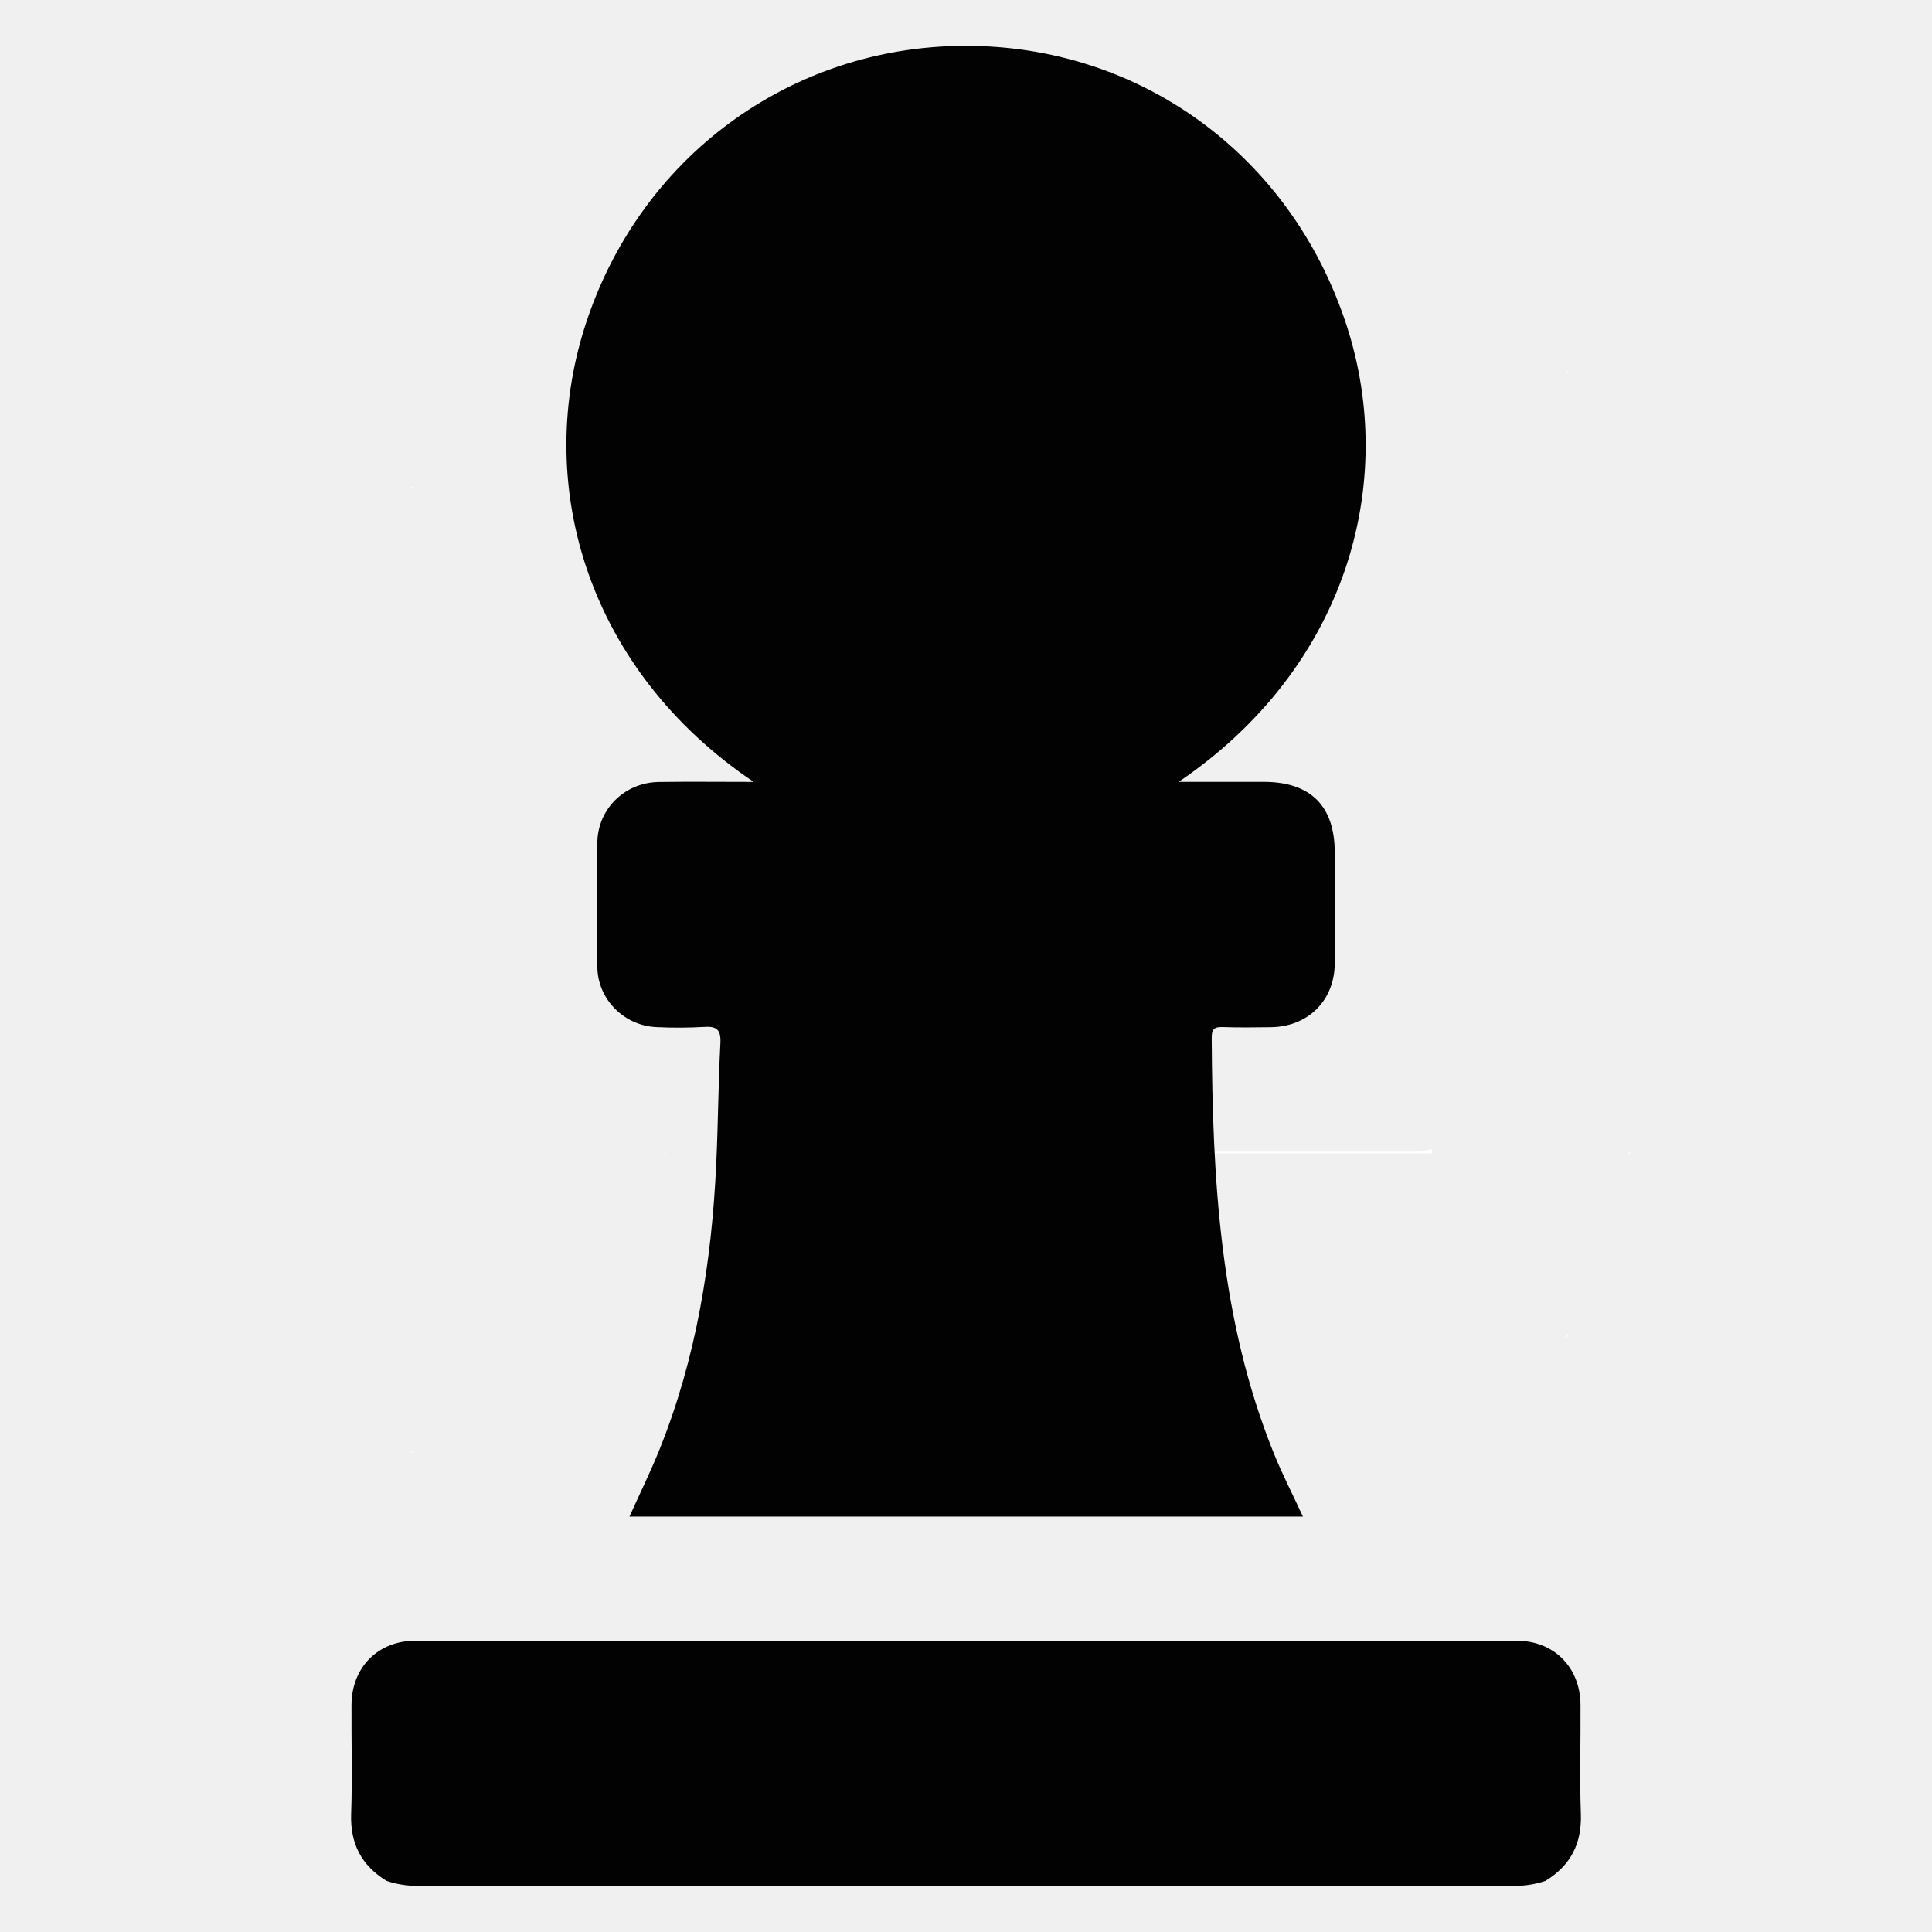
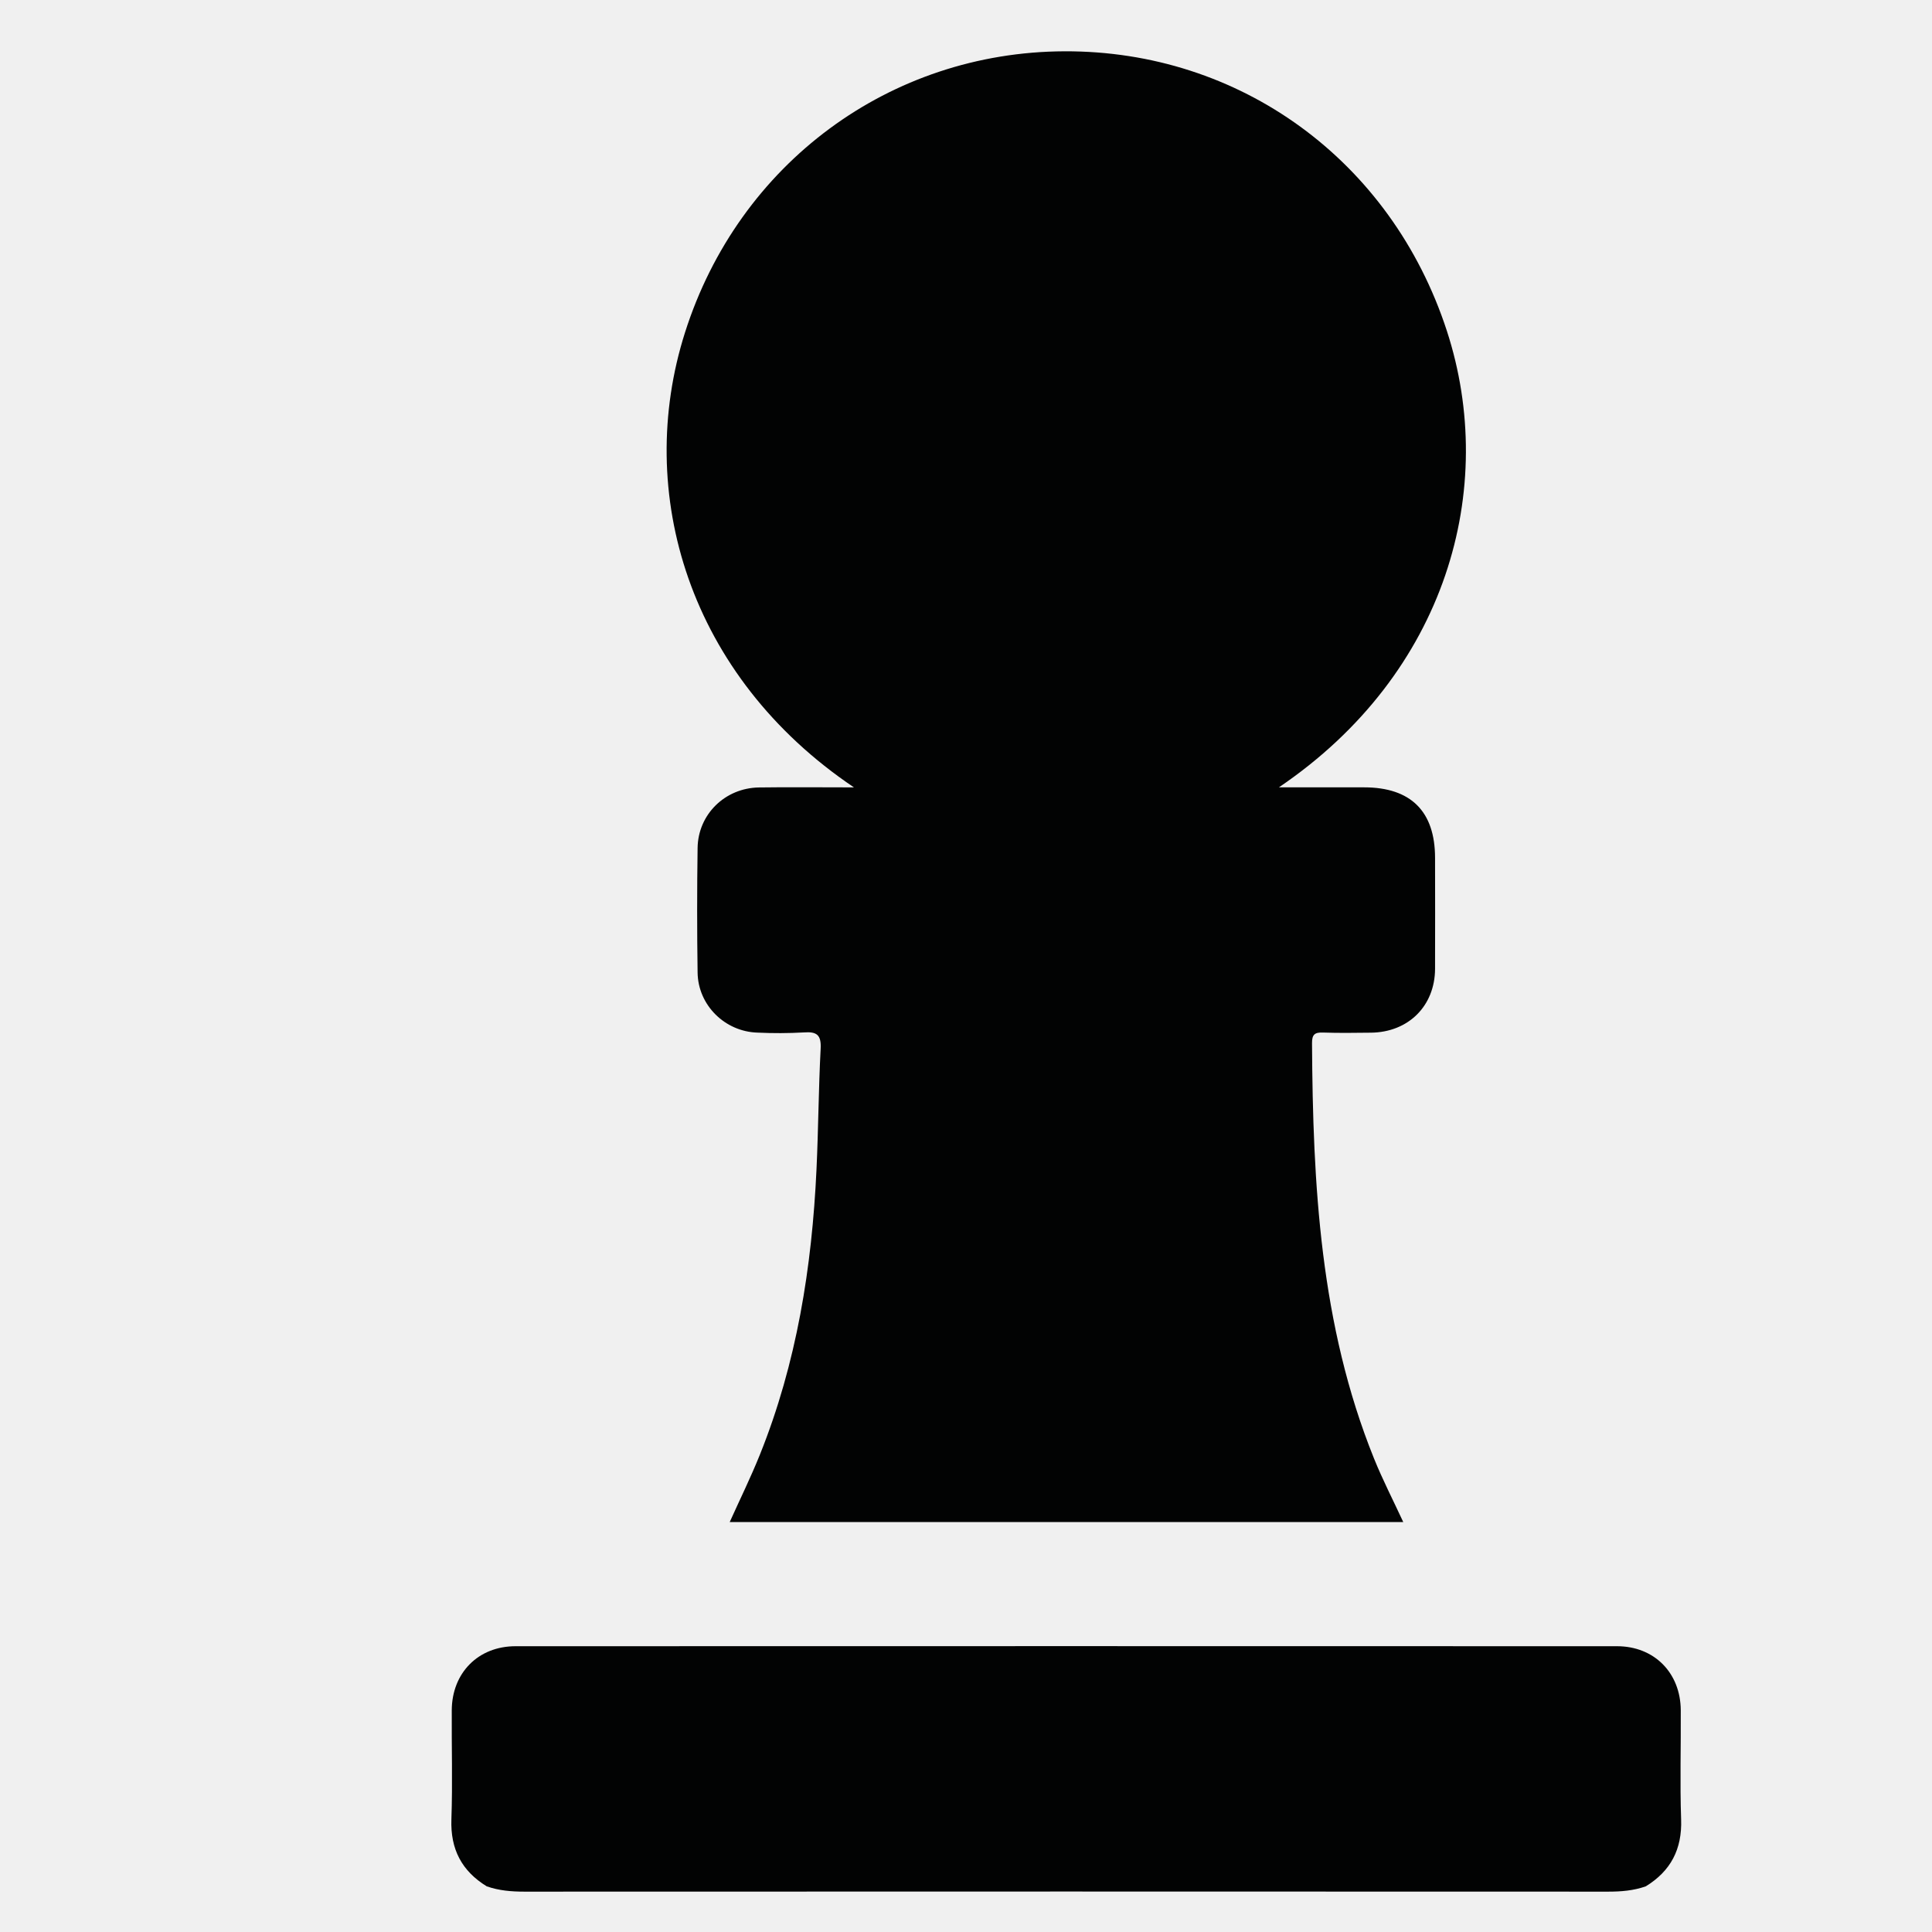
<svg xmlns="http://www.w3.org/2000/svg" id="Camada_1" data-name="Camada 1" viewBox="0 0 1024 1024">
-   <path d="M533.77,198.65v-2h81.81c0,.68,0,1.35,0,2l-2-.46-1.16-.48H537l-1.16.48Z" style="fill: #fff" />
-   <path d="M320.24,196.62l-1,1C319,196.76,319.38,196.43,320.24,196.62Z" style="fill: #fff" />
-   <path d="M831.09,197.62c-.33-.33-.67-.66-1-1C831,196.43,831.28,196.76,831.09,197.62Z" style="fill: #fff" />
-   <path d="M830.09,708.47l1-1C831.28,708.33,831,708.67,830.09,708.47Z" style="fill: #fff" />
-   <path d="M537,197.71l-1.16.48Z" style="fill: #f7f6f6" />
-   <path d="M613.53,198.19l-1.16-.48Z" style="fill: #f7f6f6" />
-   <path d="M218.77,258.09l-1,1C217.57,258.23,217.91,257.9,218.77,258.09Z" style="fill: #fff" />
-   <path d="M217.77,768.9c.33.33.66.67,1,1C217.91,770.09,217.57,769.76,217.77,768.9Z" style="fill: #fff" />
-   <path d="M457.06,611.38c0-.79.07-1.57.11-2.35a28.91,28.91,0,0,0,9.79,1.38q141-.06,282.08,0a28.91,28.91,0,0,0,9.79-1.38c0,.78.07,1.56.11,2.35Z" style="fill: #fff" />
-   <path d="M352.09,610.38l1,1C352.23,611.57,351.9,611.24,352.09,610.38Z" style="fill: #fff" />
-   <path d="M862.91,611.38l1-1C864.1,611.24,863.77,611.57,862.91,611.38Z" style="fill: #fff" />
  <g>
-     <path d="M399.47,414.43C312,355.54,282.9,258.33,309.94,173.29,338.47,83.56,418.67,24.66,511,24.29c92.86-.38,173.2,57.63,202.71,148.12,27.22,83.48.14,181.56-89,242h45.12c24.77,0,37.58,12.73,37.61,37.34,0,19.63.1,39.27,0,58.9s-14.14,33.59-34,33.79c-8.47.09-17,.23-25.43-.07-4.37-.16-5.81,1.08-5.78,5.63.43,74.94,4.29,149.37,32.84,220.1,4.52,11.21,10.09,22,15.52,33.73H333.62c5.37-11.93,11.15-23.65,16-35.74,19.5-48.5,27.59-99.33,30-151.21,1-21.29,1.08-42.63,2.2-63.91.39-7.4-2.06-9.19-9-8.66a236.55,236.55,0,0,1-24.41.1c-17.31-.49-31.56-14.5-31.81-31.82q-.48-33,0-66c.22-17.84,14.52-31.85,32.54-32.12C365,414.24,380.85,414.43,399.47,414.43Z" style="fill: #020202" />
-     <path d="M819.16,996.9c-6.45,2.27-13.08,2.82-19.93,2.81q-287.23-.12-574.47,0c-6.84,0-13.47-.54-19.93-2.82-13.25-8.13-19.27-19.7-18.72-35.46.67-19.27.07-38.58.19-57.86.12-19.81,14-33.93,33.81-33.94q291.89-.09,583.78,0c19.77,0,33.69,14.13,33.81,33.94.12,19.29-.48,38.59.19,57.86C838.44,977.2,832.41,988.76,819.16,996.9Z" style="fill: #020202" />
+     <path d="M452.61,417.33C365.14,358.44,336,261.23,363.08,176.19c28.53-89.73,108.73-148.63,201.06-149,92.86-.38,173.2,57.63,202.71,148.12,27.22,83.48.14,181.56-89,242H723c24.77,0,37.58,12.73,37.61,37.34,0,19.63.1,39.27,0,58.9s-14.14,33.59-34,33.79c-8.47.09-17,.23-25.43-.07-4.37-.16-5.81,1.08-5.78,5.63.43,74.94,4.29,149.37,32.84,220.1,4.52,11.21,10.09,22,15.52,33.73h-357c5.37-11.93,11.15-23.65,16-35.74,19.5-48.5,27.59-99.33,30-151.21,1-21.29,1.08-42.63,2.2-63.91.39-7.4-2.06-9.19-9-8.66a236.6,236.6,0,0,1-24.41.1c-17.31-.49-31.56-14.5-31.81-31.82q-.48-33,0-66c.22-17.84,14.52-31.85,32.54-32.12C418.14,417.14,434,417.33,452.61,417.33Z" style="fill: #020303" />
+     <path d="M872.3,999.8c-6.45,2.27-13.08,2.82-19.93,2.81q-287.22-.12-574.47,0c-6.84,0-13.47-.54-19.93-2.82-13.25-8.13-19.27-19.7-18.72-35.46.67-19.27.07-38.58.19-57.86.12-19.81,14-33.93,33.81-33.94q291.9-.09,583.78,0c19.77,0,33.69,14.13,33.81,33.94.12,19.29-.48,38.59.19,57.86C891.58,980.1,885.55,991.66,872.3,999.8Z" style="fill: #020303" />
  </g>
</svg>
